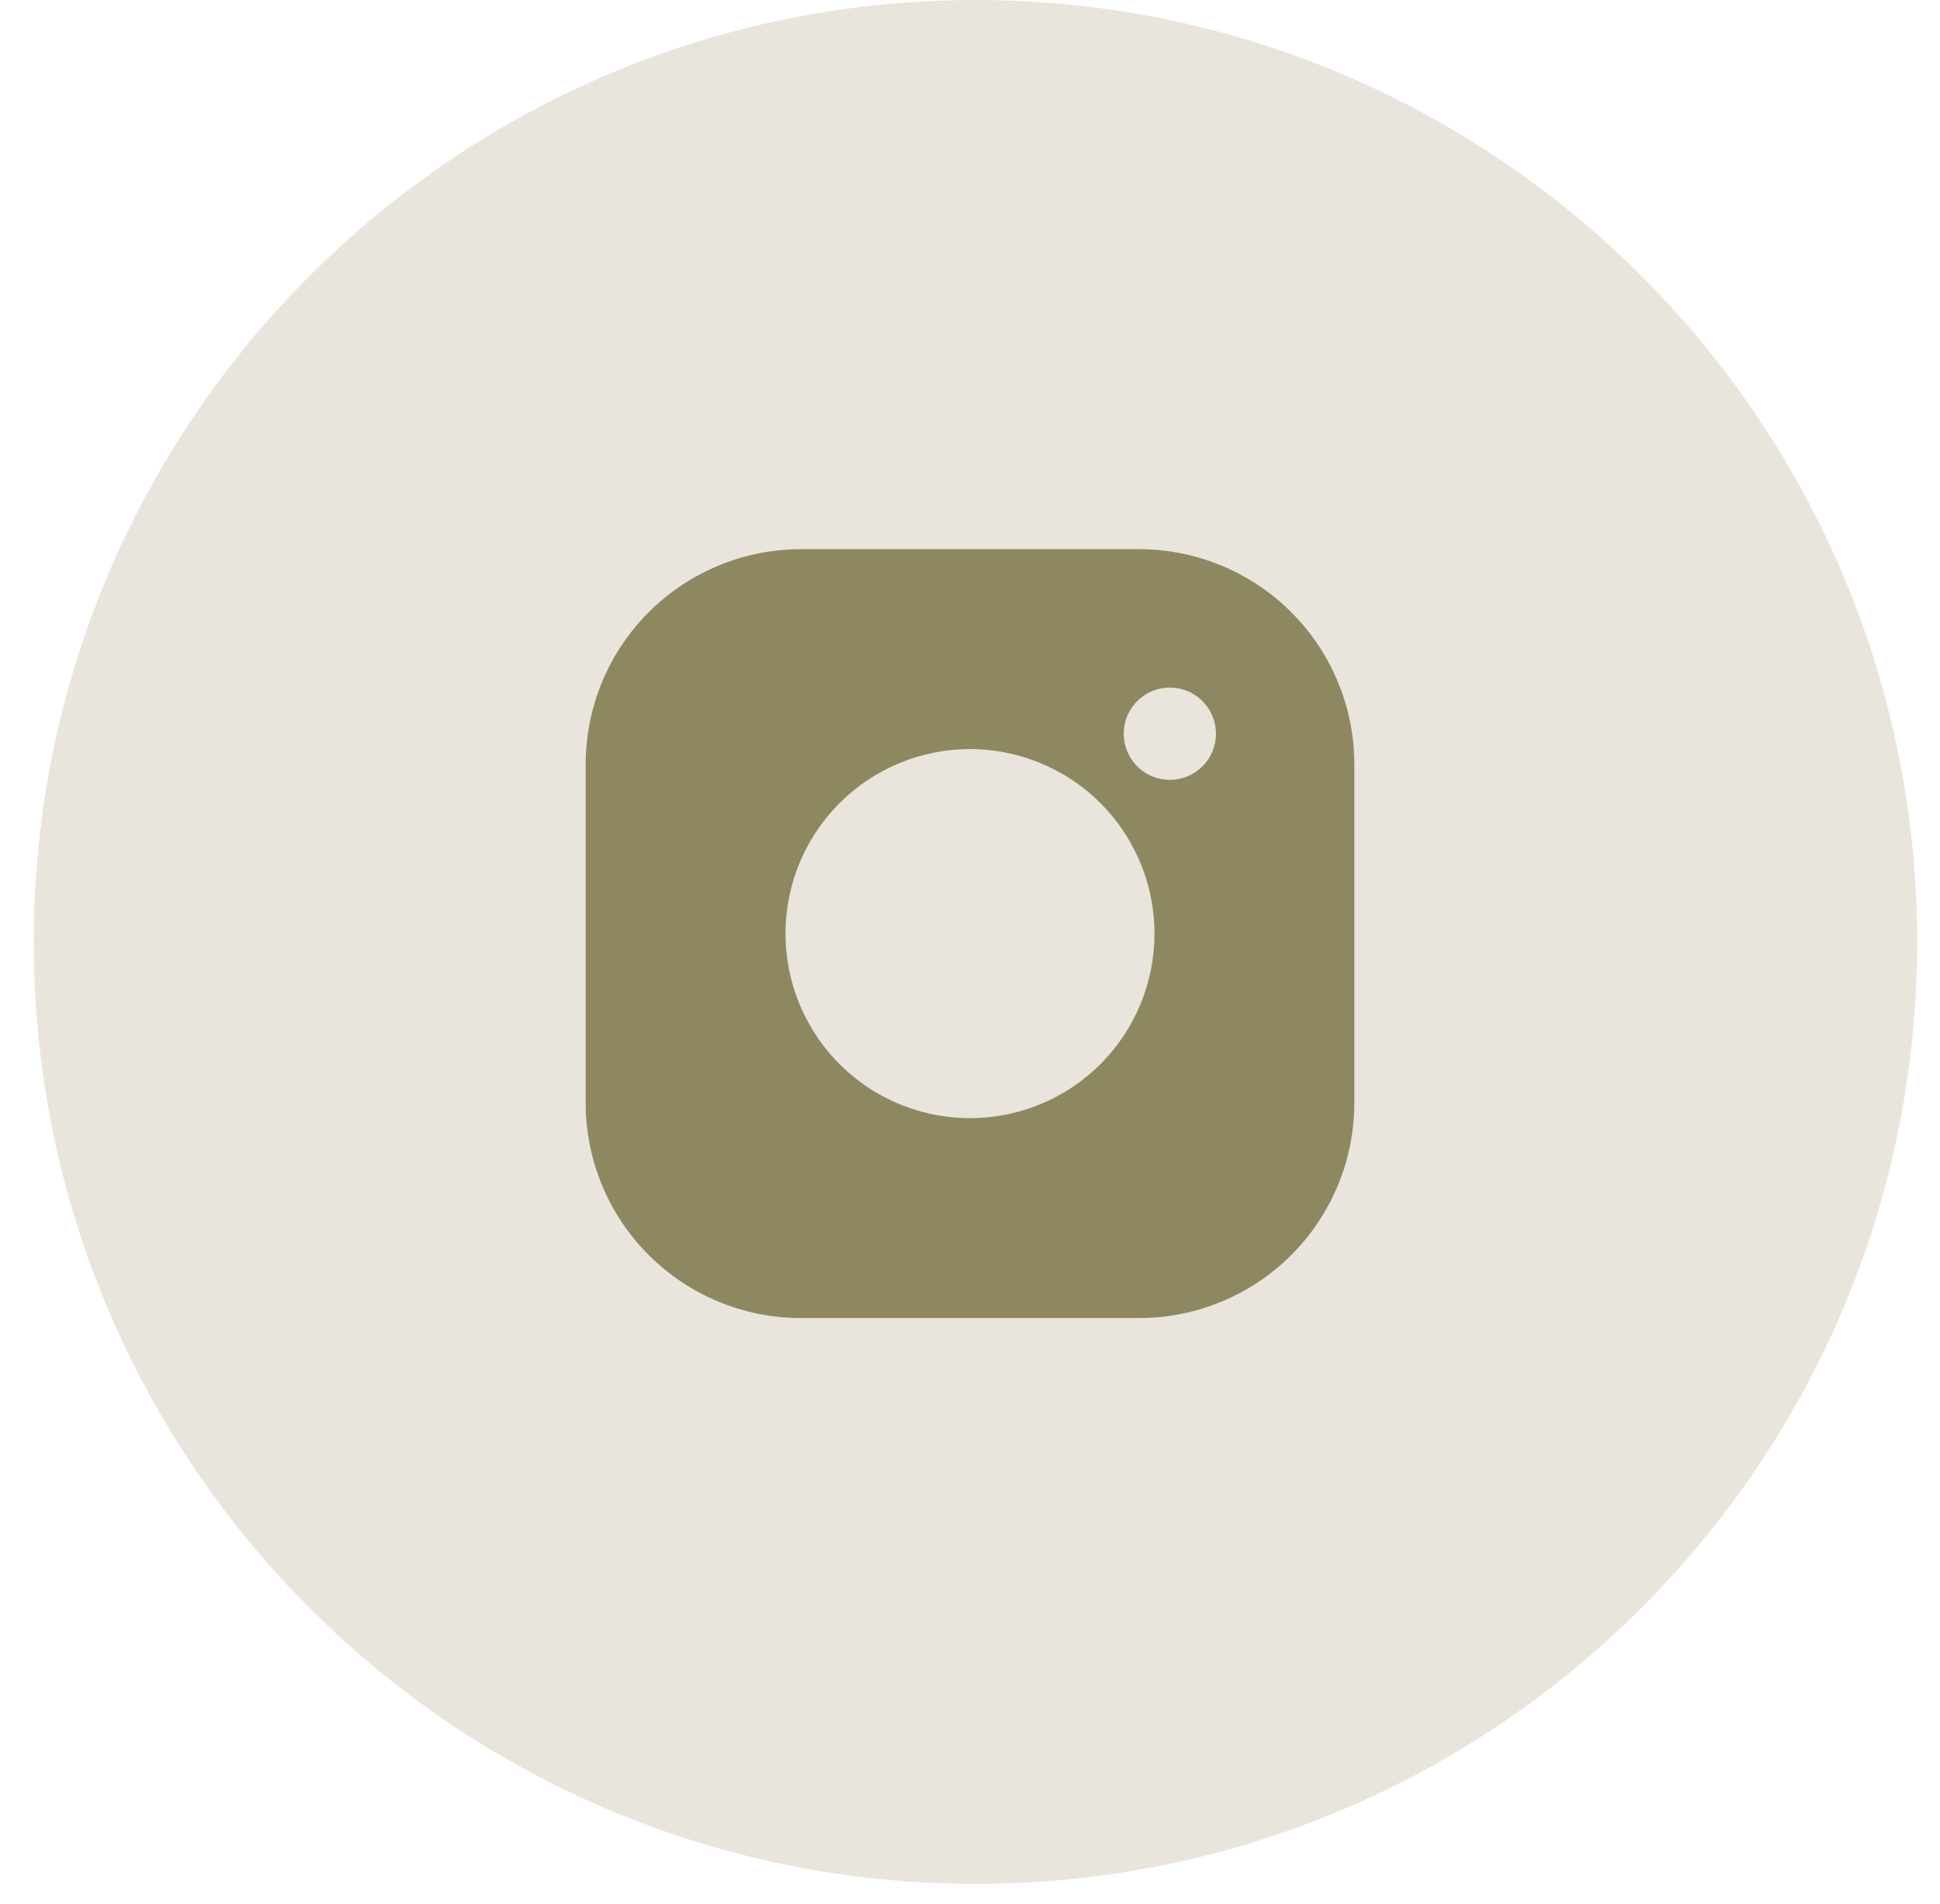
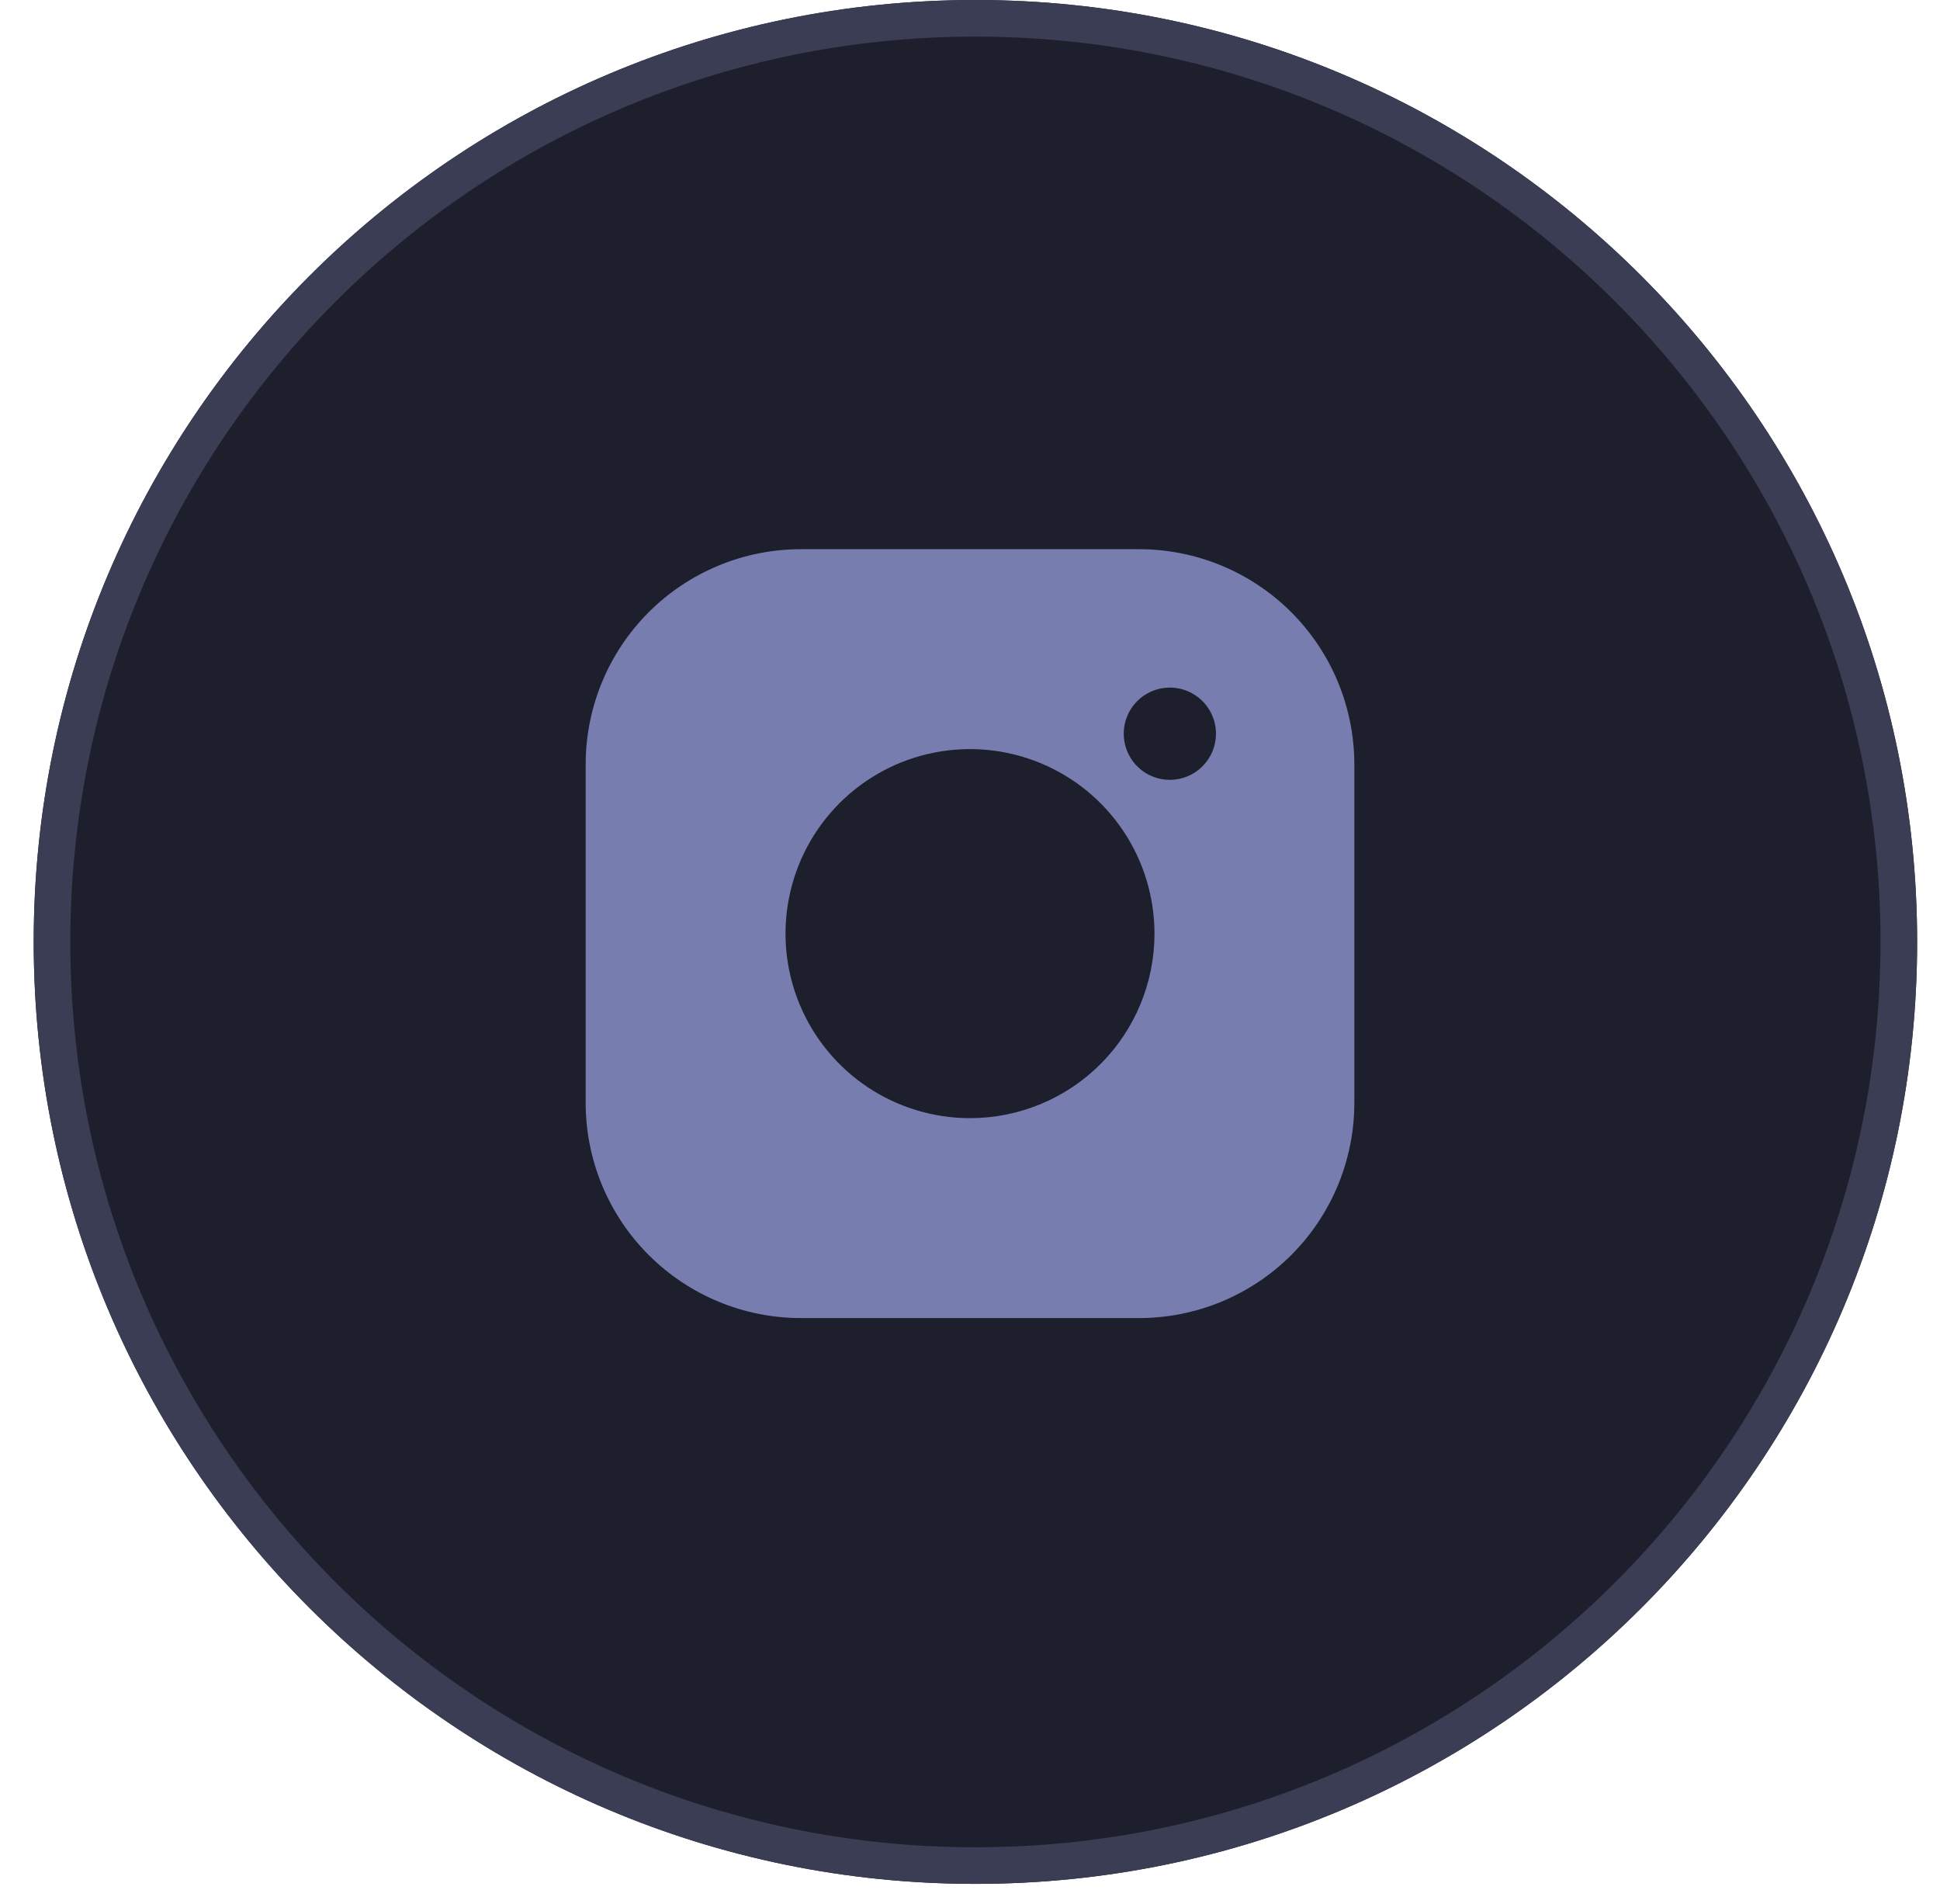
<svg xmlns="http://www.w3.org/2000/svg" width="53" height="52" viewBox="0 0 53 52" fill="none">
-   <circle cx="26.649" cy="25.727" r="25.727" fill="#917D52" fill-opacity="0.2" />
-   <path d="M31.12 15H21.88C20.32 15 18.825 15.62 17.722 16.722C16.619 17.825 16 19.32 16 20.88V30.12C16 31.68 16.619 33.175 17.722 34.278C18.825 35.38 20.32 36 21.88 36H31.12C32.679 36 34.175 35.38 35.278 34.278C36.38 33.175 37 31.68 37 30.12V20.88C37 19.32 36.38 17.825 35.278 16.722C34.175 15.62 32.679 15 31.12 15ZM26.5 30.54C25.503 30.54 24.529 30.244 23.7 29.691C22.871 29.137 22.225 28.35 21.844 27.429C21.462 26.508 21.362 25.494 21.557 24.517C21.751 23.539 22.231 22.641 22.936 21.936C23.641 21.231 24.539 20.751 25.517 20.557C26.494 20.362 27.508 20.462 28.429 20.844C29.35 21.225 30.137 21.871 30.691 22.7C31.244 23.529 31.54 24.503 31.54 25.5C31.54 26.837 31.009 28.119 30.064 29.064C29.119 30.009 27.837 30.54 26.5 30.54ZM31.96 21.3C31.711 21.3 31.467 21.226 31.26 21.088C31.053 20.949 30.891 20.752 30.796 20.522C30.701 20.292 30.676 20.039 30.724 19.794C30.773 19.55 30.893 19.325 31.069 19.149C31.245 18.973 31.47 18.853 31.714 18.804C31.959 18.756 32.212 18.78 32.442 18.876C32.672 18.971 32.869 19.133 33.008 19.34C33.146 19.547 33.22 19.791 33.22 20.04C33.22 20.374 33.087 20.695 32.851 20.931C32.615 21.167 32.294 21.3 31.96 21.3Z" fill="#8E8861" />
+   <g filter="url(#filter0_b_693_1156)">
+     <circle cx="26.648" cy="25.727" r="25.727" fill="#1D1F2C" />
+     <circle cx="26.648" cy="25.727" r="25.227" stroke="#3A3D53" />
+   </g>
+   <path d="M31.12 15H21.88C20.32 15 18.825 15.62 17.722 16.722C16.619 17.825 16 19.32 16 20.88V30.12C16 31.68 16.619 33.175 17.722 34.278C18.825 35.38 20.32 36 21.88 36H31.12C32.679 36 34.175 35.38 35.278 34.278C36.38 33.175 37 31.68 37 30.12V20.88C37 19.32 36.38 17.825 35.278 16.722C34.175 15.62 32.679 15 31.12 15ZM26.5 30.54C25.503 30.54 24.529 30.244 23.7 29.691C22.871 29.137 22.225 28.35 21.844 27.429C21.462 26.508 21.362 25.494 21.557 24.517C21.751 23.539 22.231 22.641 22.936 21.936C23.641 21.231 24.539 20.751 25.517 20.557C26.494 20.362 27.508 20.462 28.429 20.844C29.35 21.225 30.137 21.871 30.691 22.7C31.244 23.529 31.54 24.503 31.54 25.5C31.54 26.837 31.009 28.119 30.064 29.064C29.119 30.009 27.837 30.54 26.5 30.54ZM31.96 21.3C31.711 21.3 31.467 21.226 31.26 21.088C31.053 20.949 30.891 20.752 30.796 20.522C30.701 20.292 30.676 20.039 30.724 19.794C30.773 19.55 30.893 19.325 31.069 19.149C31.245 18.973 31.47 18.853 31.714 18.804C31.959 18.756 32.212 18.78 32.442 18.876C32.672 18.971 32.869 19.133 33.008 19.34C33.146 19.547 33.22 19.791 33.22 20.04C33.22 20.374 33.087 20.695 32.851 20.931C32.615 21.167 32.294 21.3 31.96 21.3Z" fill="#777EAF" />
+   <defs>
+     <filter id="filter0_b_693_1156" x="-93.079" y="-94" width="239.454" height="239.454" filterUnits="userSpaceOnUse" color-interpolation-filters="sRGB">
+       <feFlood flood-opacity="0" result="BackgroundImageFix" />
+       <feGaussianBlur in="BackgroundImage" stdDeviation="47" />
+       <feComposite in2="SourceAlpha" operator="in" result="effect1_backgroundBlur_693_1156" />
+       <feBlend mode="normal" in="SourceGraphic" in2="effect1_backgroundBlur_693_1156" result="shape" />
+     </filter>
+   </defs>
</svg>
